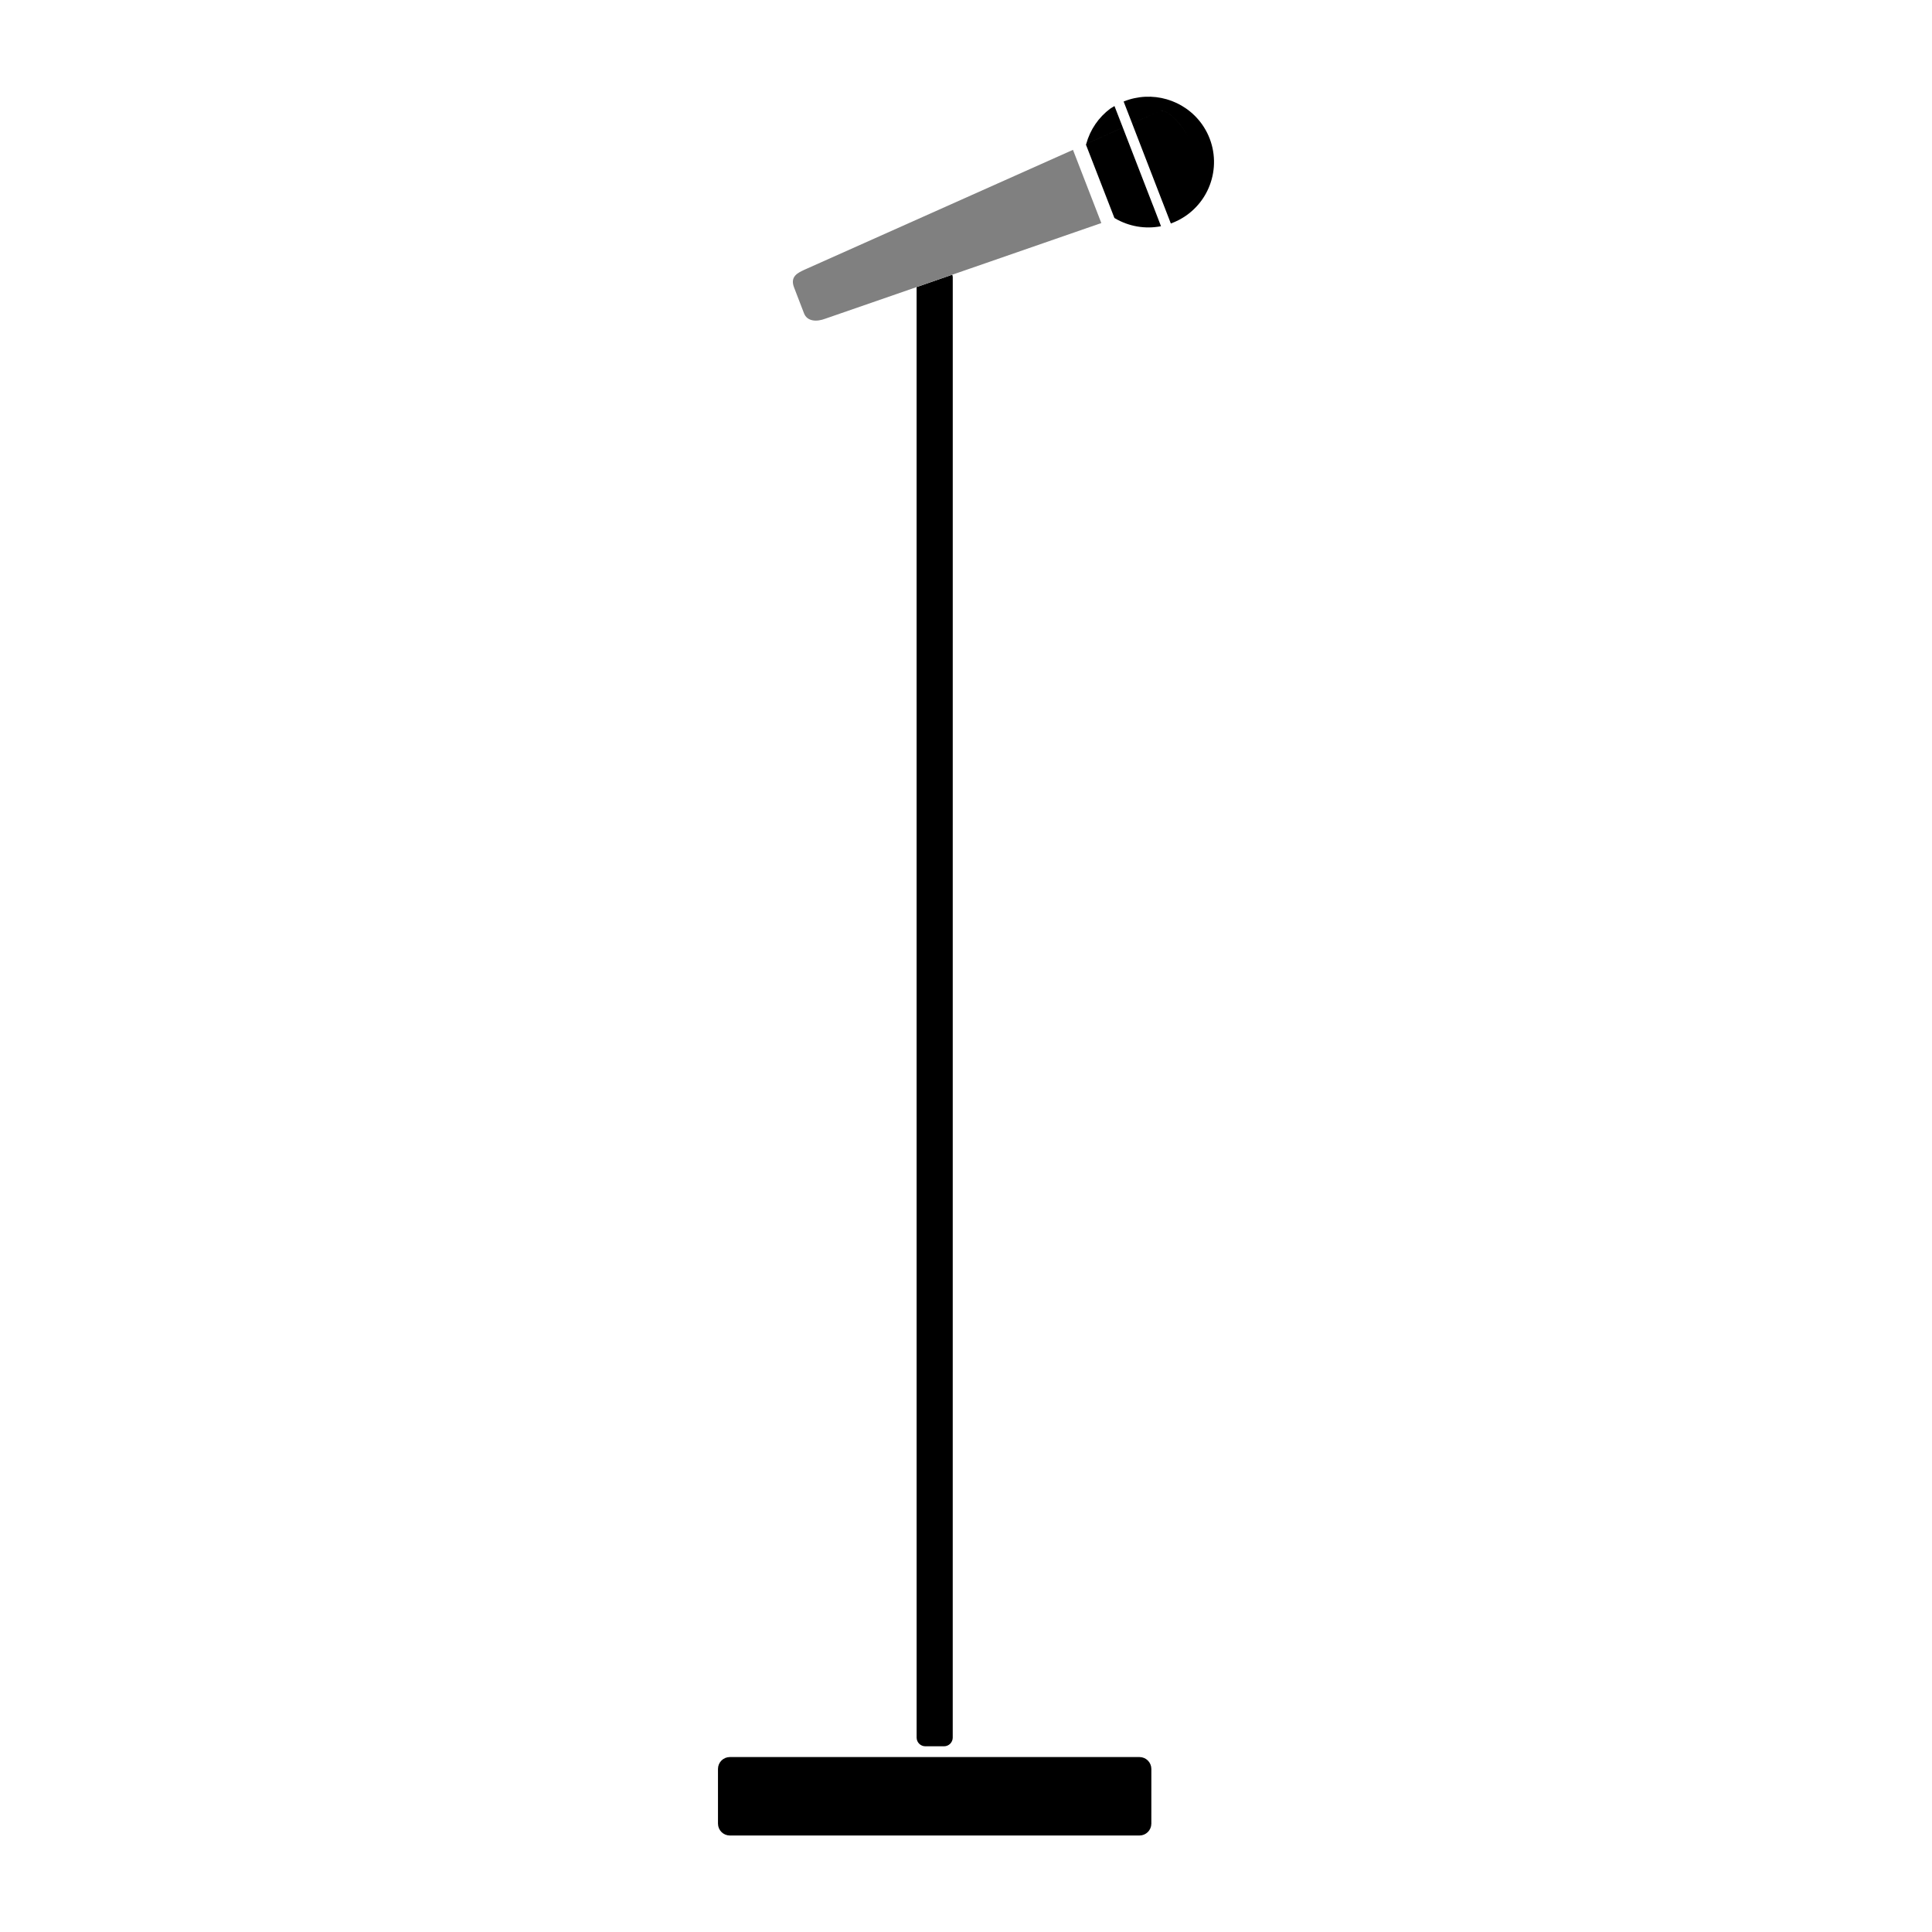
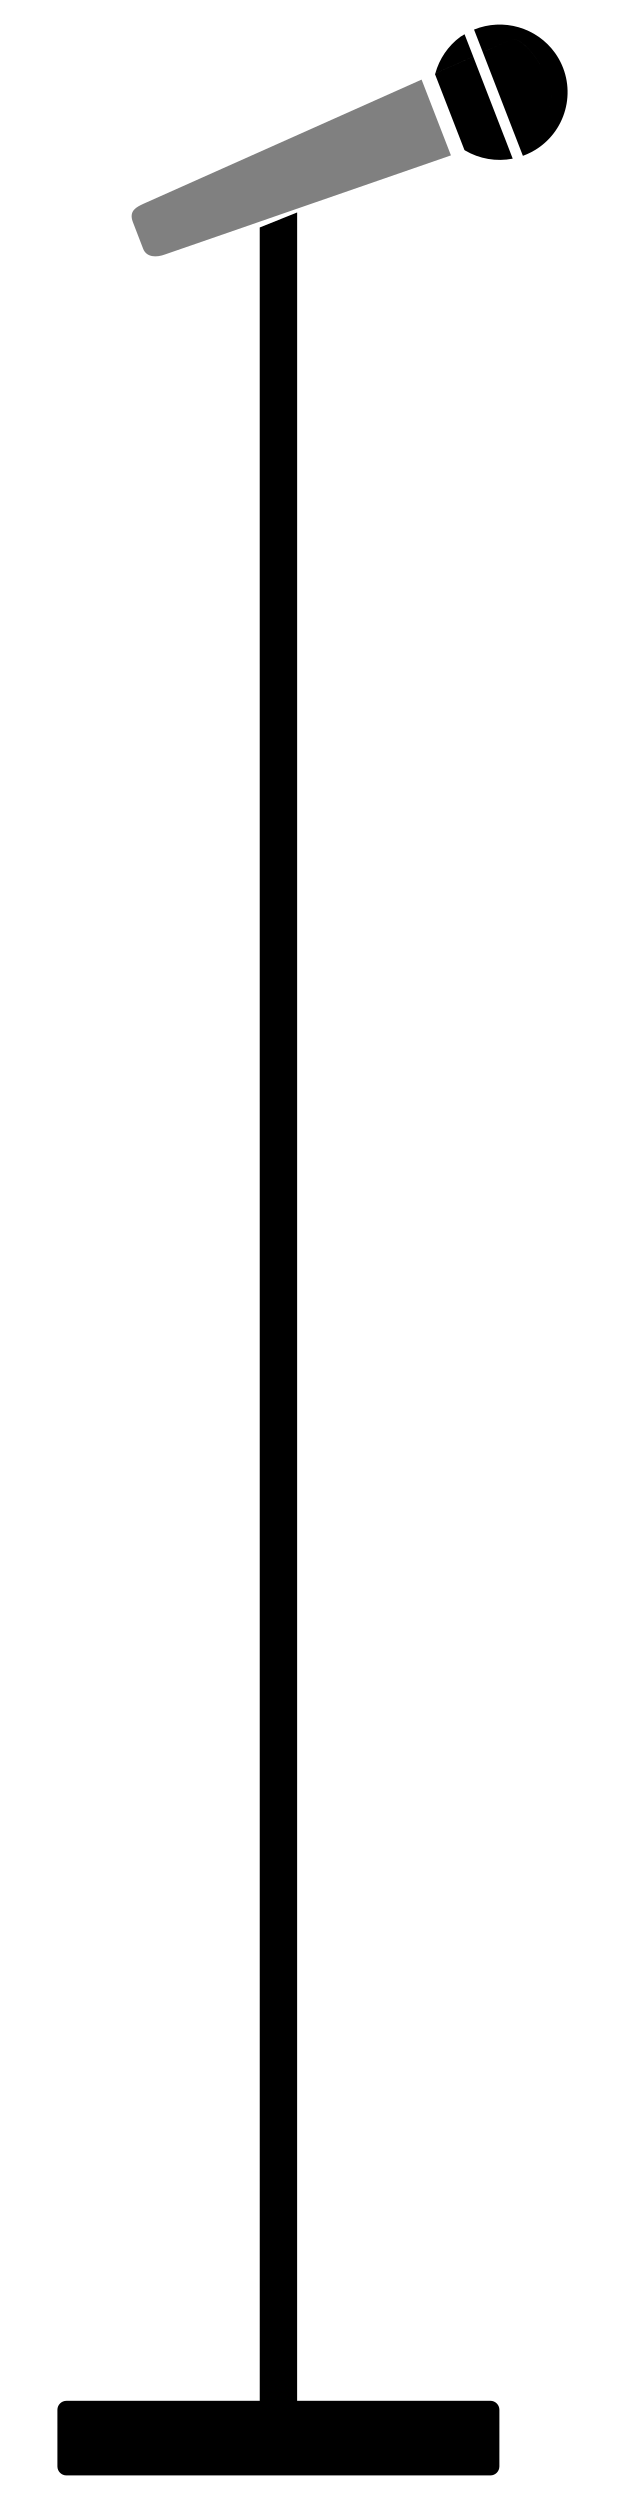
- <svg xmlns="http://www.w3.org/2000/svg" width="80" height="80">
-   <path d="M-8.765-64.39a.36.36 0 0 0 .26-.437l-.559-2.198a.36.36 0 0 0-.436-.257l-16.438 4.179a.36.36 0 0 0-.26.435l.558 2.197a.36.36 0 0 0 .437.26z" style="stroke:#000;stroke-width:.265;stroke-linecap:square;stroke-linejoin:round;stroke-miterlimit:4.7" transform="rotate(-165.736 19.317 1.81)" />
-   <path d="m-2.534-2.504 1.305-.86-14.8-58.212a.36.36 0 0 0-.434-.26l-.757.192a.36.36 0 0 0-.258.436l14.9 58.613q.017.05.044.091" style="stroke-width:.265;stroke-linecap:square;stroke-linejoin:round;stroke-miterlimit:4.7" transform="rotate(-165.736 19.317 1.81)" />
-   <g style="display:inline">
-     <path d="m-8.208 5.402-2.018-2.839-.766.505c-.29.205-.456 1.08-.28 1.38l.688.98c.216.304 1.088.965 1.394.75zm-.28-3.984-1.387.915 1.997 2.807 1.302-1.03a2.713 2.722 75.736 0 0 .005-.03L-8.46 1.43a2.713 2.722 75.736 0 0-.028-.011m1.912 2.692-1.302 1.03.555.778a2.713 2.722 75.736 0 0 .14-.142 2.713 2.722 75.736 0 0 .607-1.666m-1.068 2.083-.564-.791-.982.775c-.306.216-1.178-.445-1.394-.75l-.688-.98c-.176-.299-.01-1.174.28-1.379l.766-.505-.557-.783a2.713 2.722 75.736 0 0-.536.477 2.713 2.722 75.736 0 0 .3 3.825 2.713 2.722 75.736 0 0 3.375.111m-2.772-4.623.54.763 1.389-.915a2.713 2.722 75.736 0 0-1.929.152" style="stroke-width:.141;stroke-linecap:square;stroke-linejoin:round;stroke-miterlimit:4.7" transform="rotate(-165.736 19.317 1.81)" />
-     <path d="m-6.104 3.738 9.558-7.555c.225-.187.516-.412.23-.814l-.66-.932c-.215-.305-.605-.218-.911-.002L-1.23-3.364l.102.4a.36.36 0 0 1-.258.436l-.757.193a.35.35 0 0 1-.392-.169L-7.989 1.09zm3.57-6.242a.35.35 0 0 0 .392.169l.757-.193a.36.36 0 0 0 .258-.436l-.102-.4Z" style="fill:gray;stroke-width:.141;stroke-linecap:square;stroke-linejoin:round;stroke-miterlimit:4.7" transform="rotate(-165.736 19.317 1.81)" />
+ <svg xmlns="http://www.w3.org/2000/svg" width="25" height="100" version="1.1" id="svg4">
+   <defs id="defs4" />
+   <g id="g5" transform="translate(2.163986,0.9829035)">
+     <path id="path2" style="stroke-width:0.32;stroke-linecap:square;stroke-linejoin:round;stroke-miterlimit:4.7" d="m 8.225,8.116 8.656e-4,87.46 c 0.375,0.824 0.917,0.619 1.495,5.3e-4 L 9.722,7.515 M 0.492,95.05 c -0.198,1.89e-4 -0.359,0.161 -0.36,0.359 l 2.0097e-4,2.268 c 0.002,0.197 0.162,0.356 0.359,0.357 l 16.961,-4e-6 c 0.198,-4.54e-4 0.358,-0.16 0.359,-0.358 l 5.21e-4,-2.267 c -1.89e-4,-0.198 -0.161,-0.359 -0.359,-0.36 z" />
+     <g style="display:inline" id="g4" transform="translate(-29.73007,-4.003859)">
+       <path d="m -8.208,5.402 -2.018,-2.839 -0.766,0.505 c -0.29,0.205 -0.456,1.08 -0.28,1.38 l 0.688,0.98 c 0.216,0.304 1.088,0.965 1.394,0.75 z M -8.488,1.418 -9.875,2.333 -7.878,5.14 -6.576,4.11 A 2.713,2.722 75.736 0 0 -6.571,4.08 L -8.46,1.43 A 2.713,2.722 75.736 0 0 -8.488,1.419 m 1.912,2.692 -1.302,1.03 0.555,0.778 a 2.713,2.722 75.736 0 0 0.14,-0.142 2.713,2.722 75.736 0 0 0.607,-1.666 M -7.644,6.194 -8.208,5.403 -9.19,6.178 c -0.306,0.216 -1.178,-0.445 -1.394,-0.75 l -0.688,-0.98 c -0.176,-0.299 -0.01,-1.174 0.28,-1.379 l 0.766,-0.505 -0.557,-0.783 a 2.713,2.722 75.736 0 0 -0.536,0.477 2.713,2.722 75.736 0 0 0.3,3.825 2.713,2.722 75.736 0 0 3.375,0.111 m -2.772,-4.623 0.54,0.763 1.389,-0.915 a 2.713,2.722 75.736 0 0 -1.929,0.152" style="stroke-width:0.141;stroke-linecap:square;stroke-linejoin:round;stroke-miterlimit:4.7" transform="rotate(-165.736,19.317,1.81)" id="path3" />
+       <path d="M -6.104,3.738 3.454,-3.817 C 3.679,-4.004 3.97,-4.229 3.684,-4.631 L 3.024,-5.563 C 2.809,-5.868 2.419,-5.781 2.113,-5.565 l -3.343,2.201 0.102,0.4 a 0.36,0.36 0 0 1 -0.258,0.436 l -0.757,0.193 A 0.35,0.35 0 0 1 -2.535,-2.504 L -7.989,1.09 Z m 3.57,-6.242 a 0.35,0.35 0 0 0 0.392,0.169 l 0.757,-0.193 a 0.36,0.36 0 0 0 0.258,-0.436 l -0.102,-0.4 z" style="fill:#808080;stroke-width:0.141;stroke-linecap:square;stroke-linejoin:round;stroke-miterlimit:4.7" transform="rotate(-165.736,19.317,1.81)" id="path4" />
+     </g>
  </g>
</svg>
